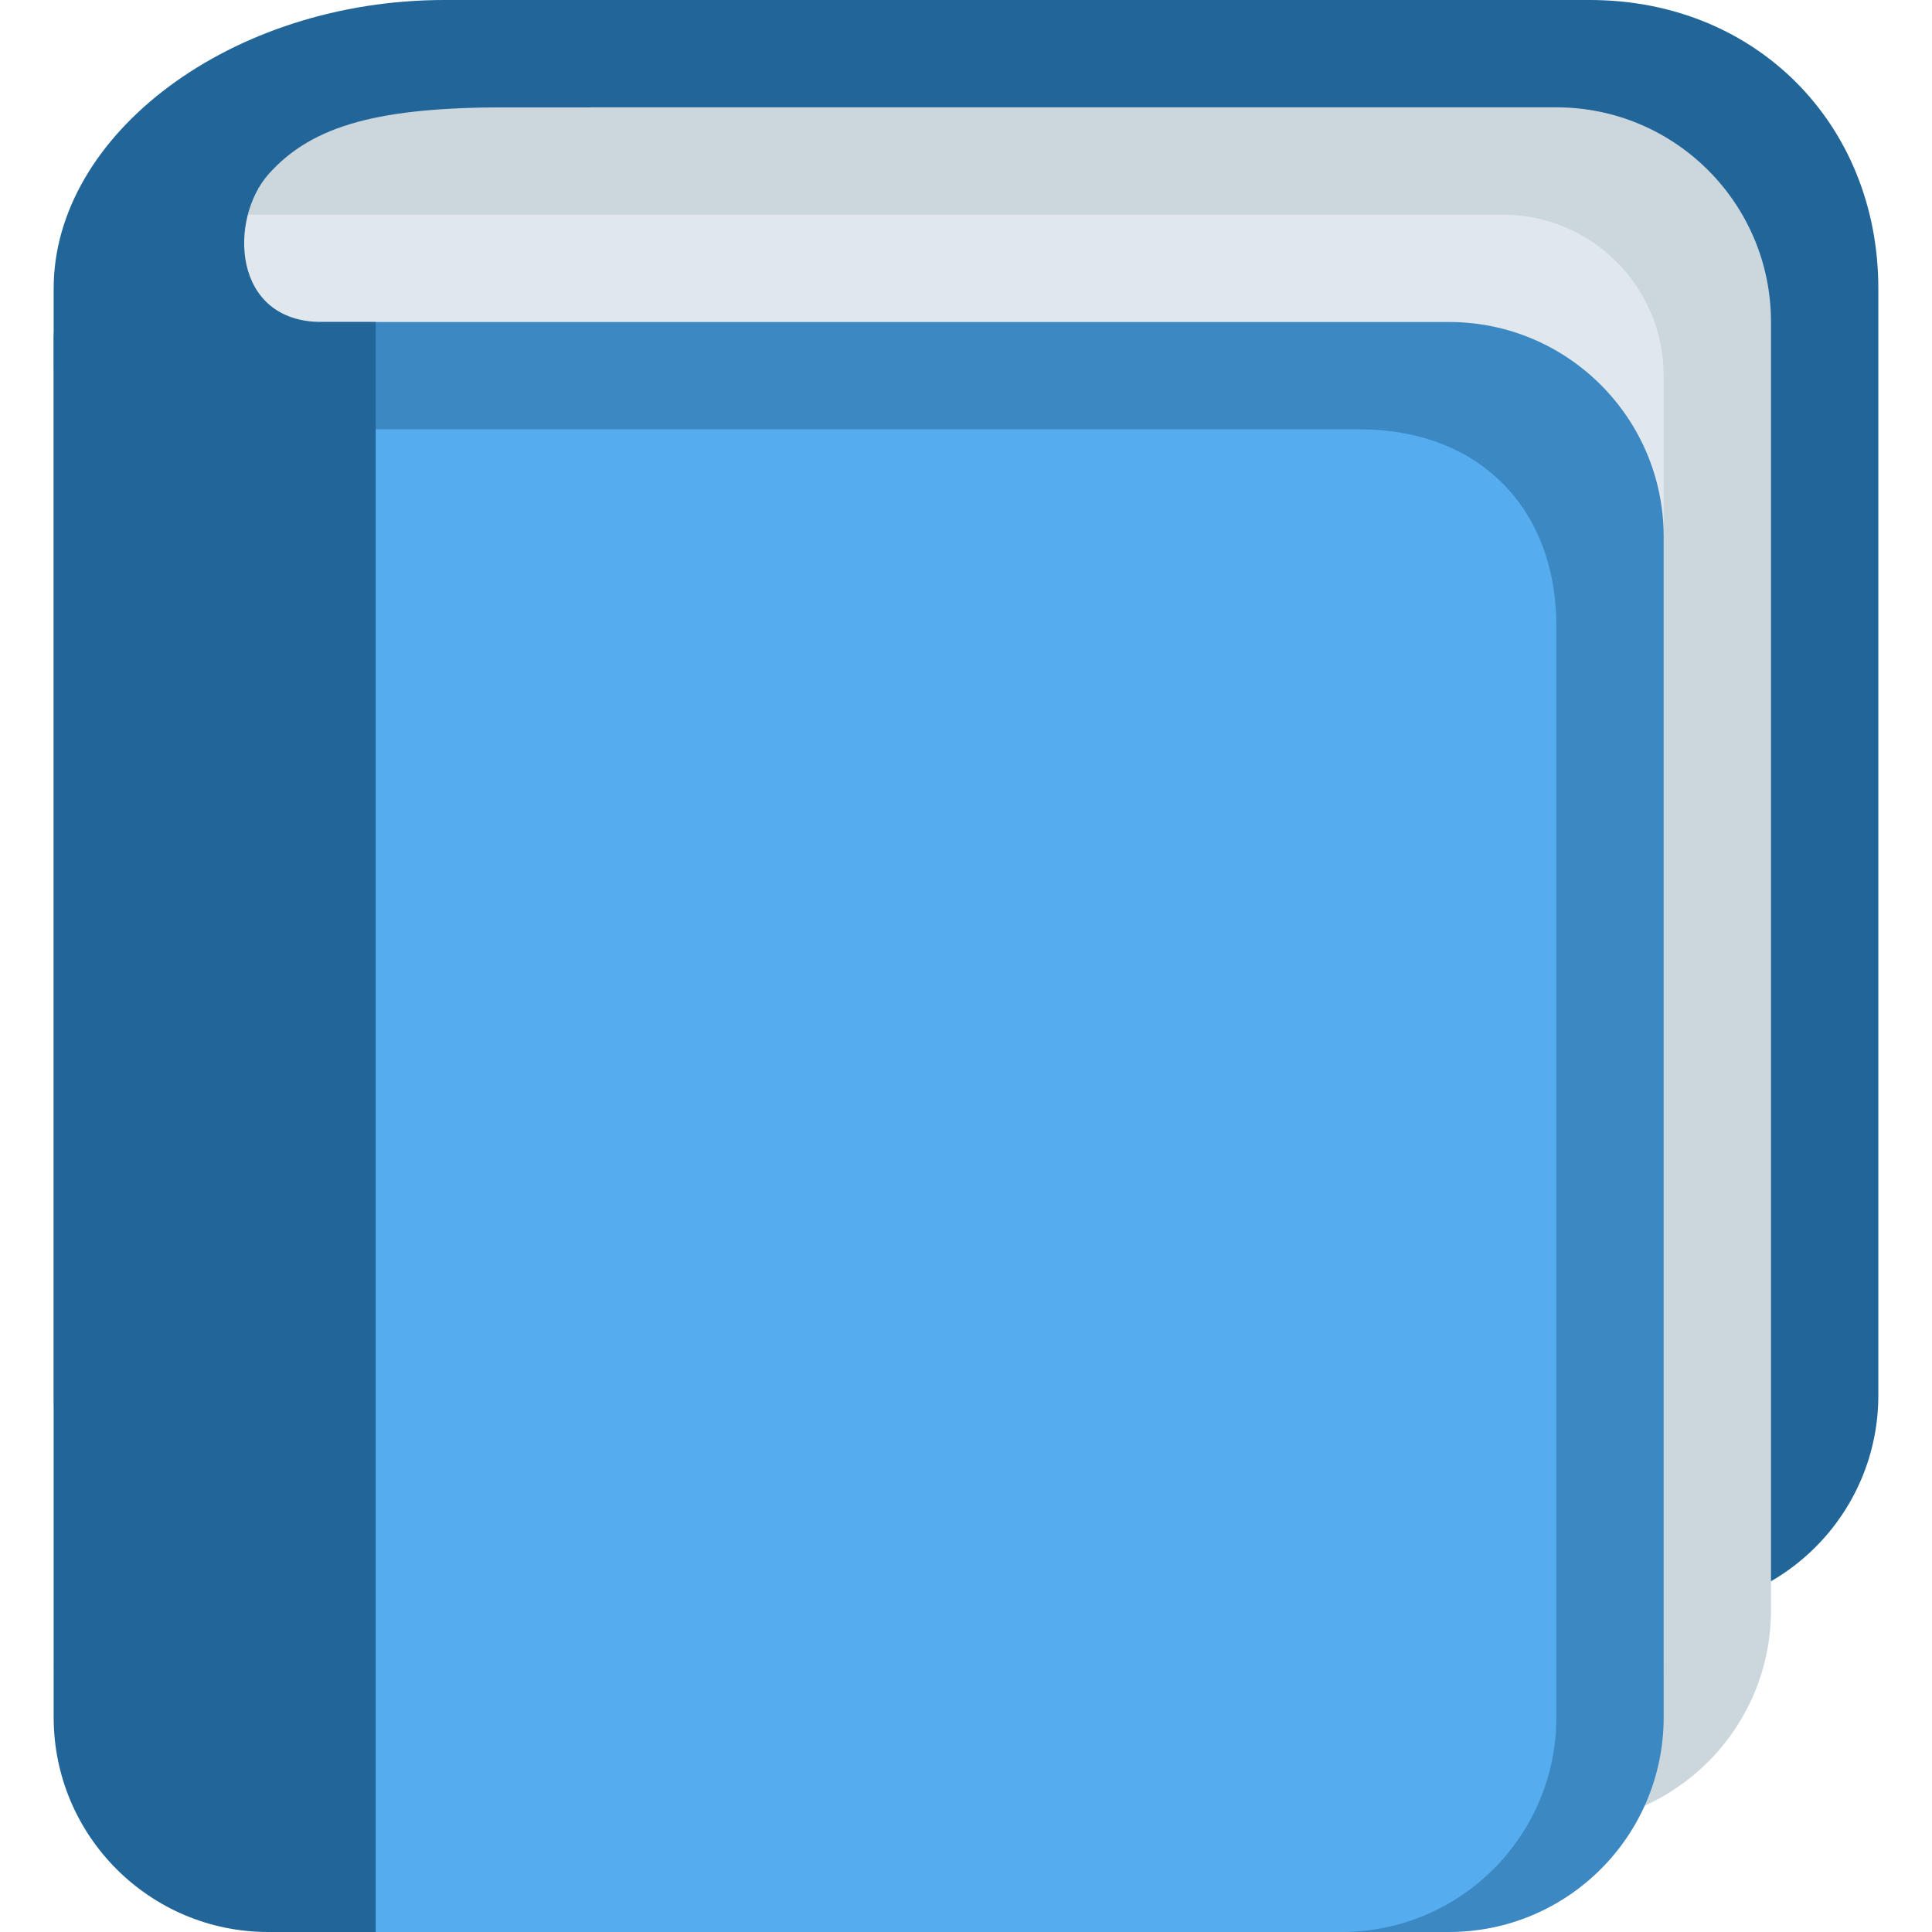
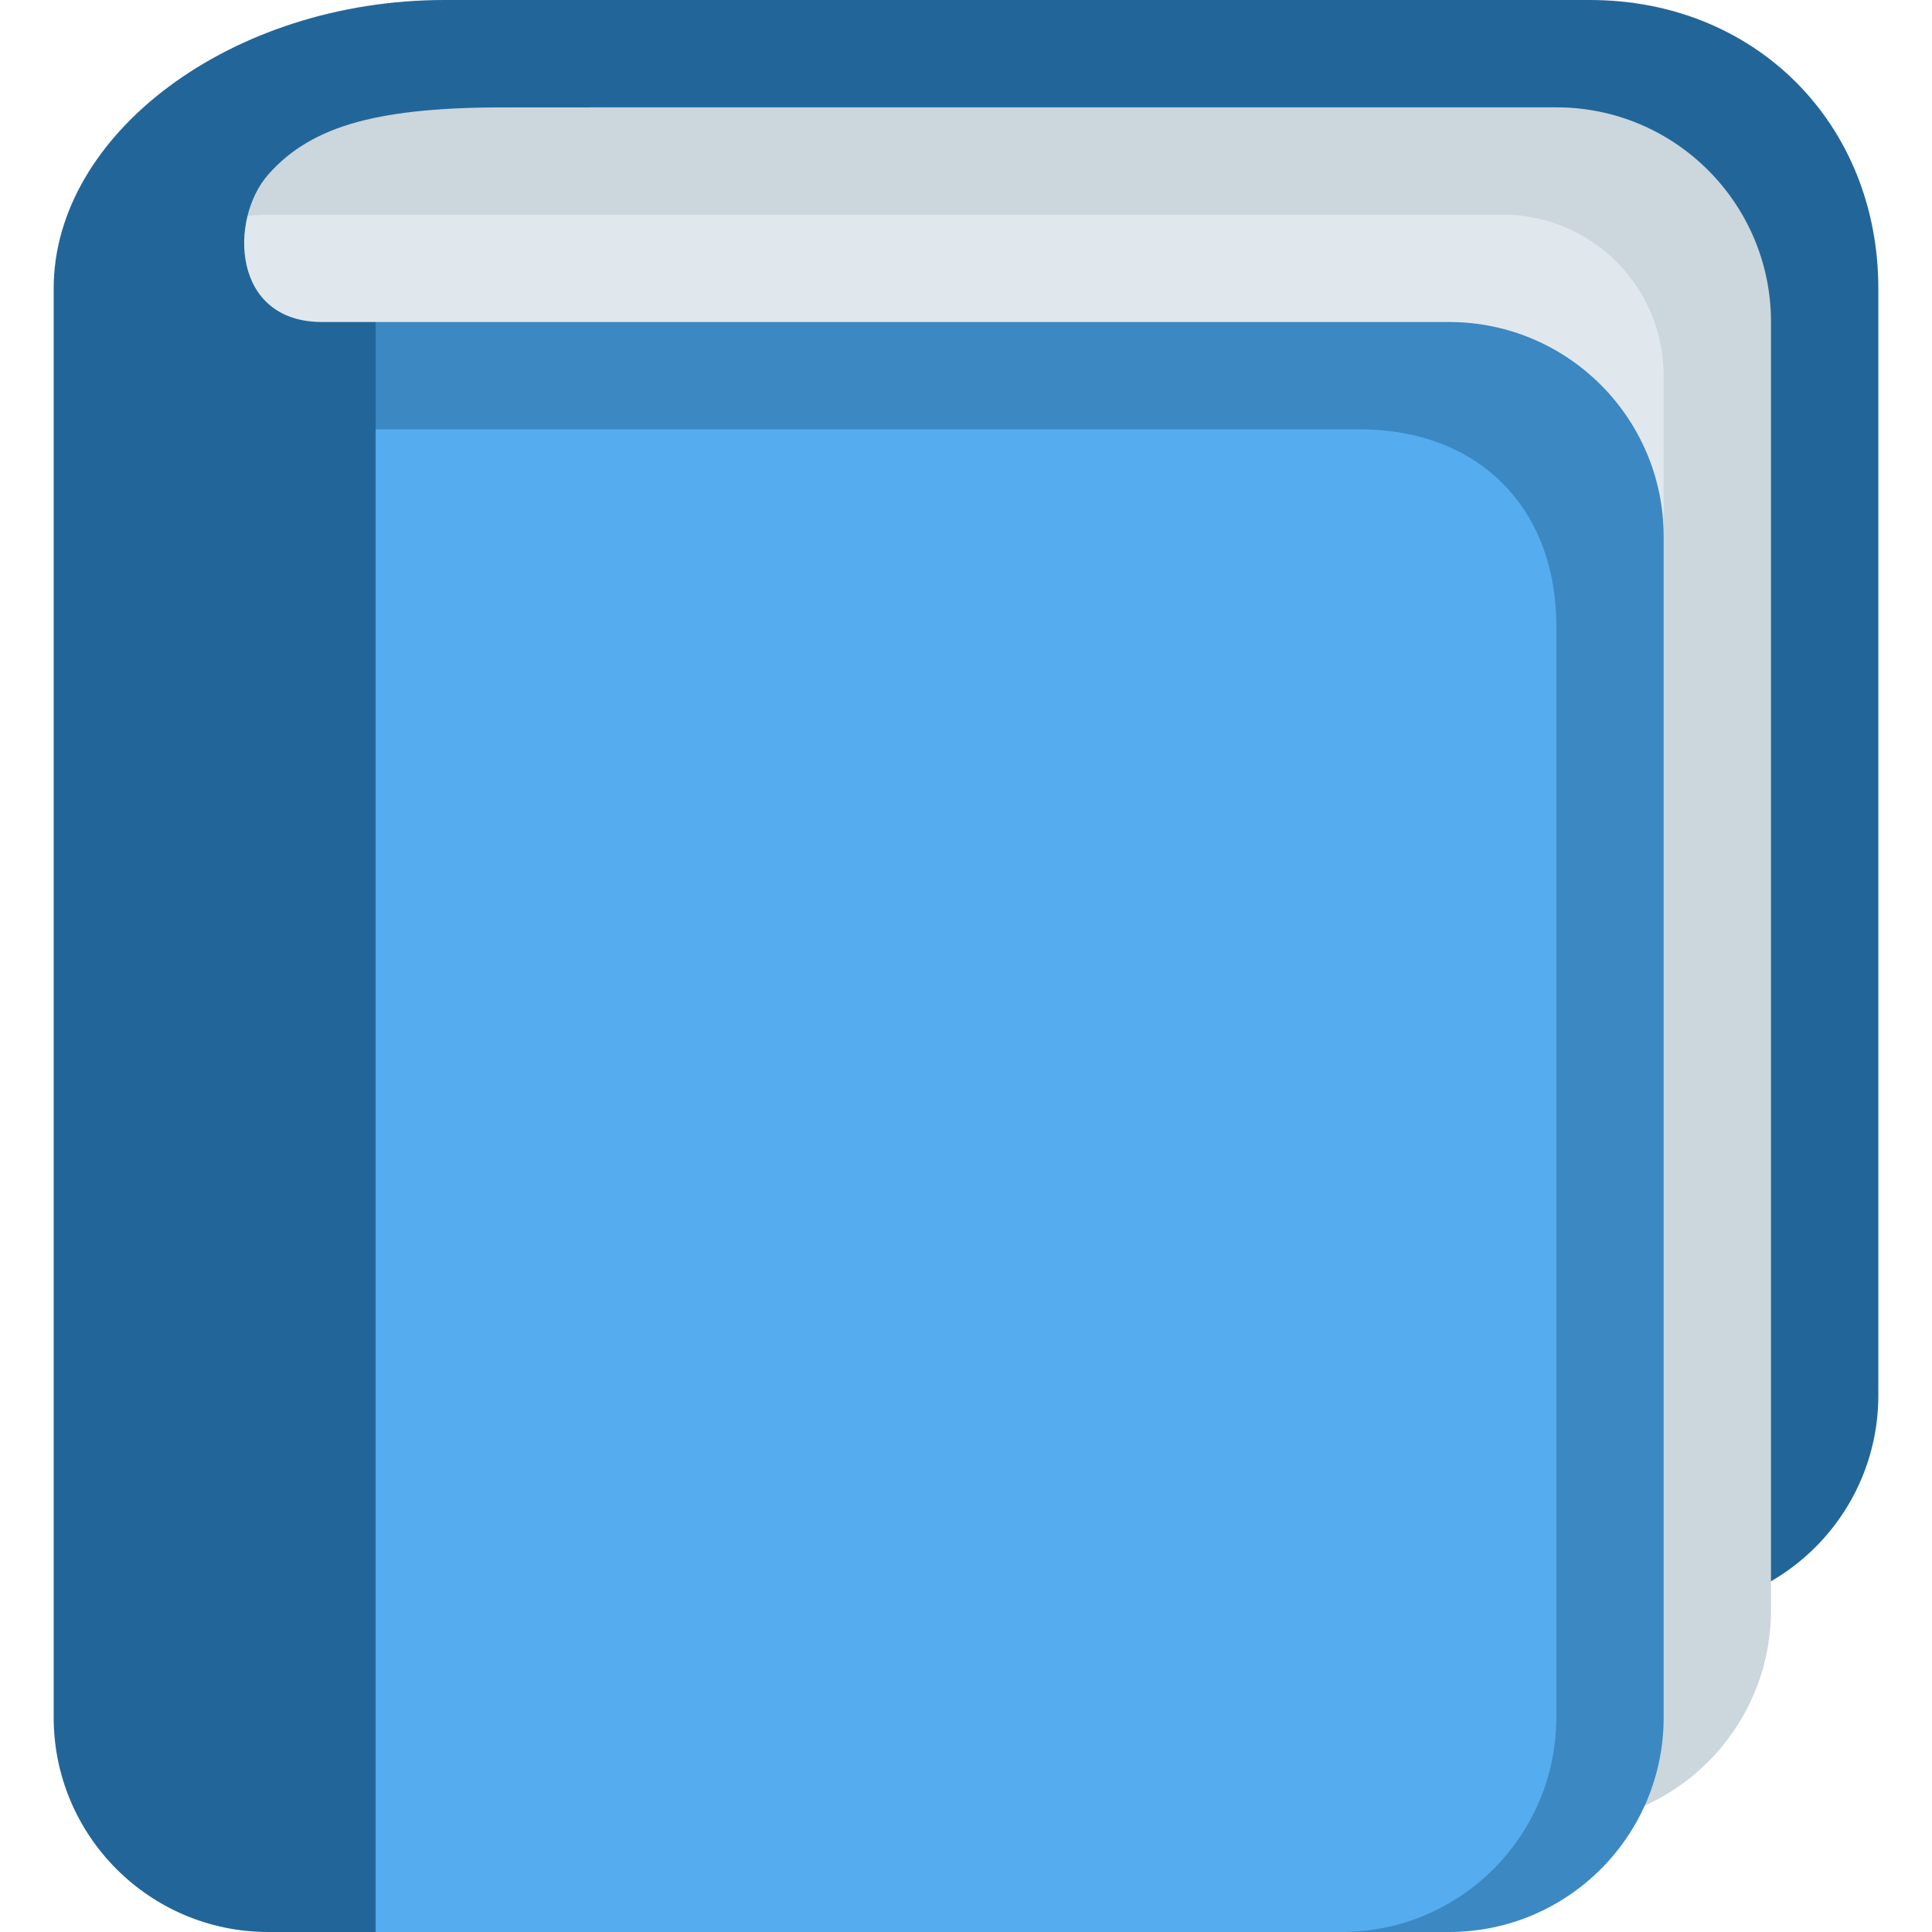
<svg xmlns="http://www.w3.org/2000/svg" viewBox="0 0 36 36">
-   <path fill="#269" d="M35 26c0 2.209-1.791 4-4 4H5c-2.209 0-4-1.791-4-4V6.313C1 4.104 6.791 0 9 0h20.625C32.719 0 35 2.312 35 5.375V26z" />
-   <path fill="#CCD6DD" d="M33 30c0 2.209-1.791 4-4 4H7c-2.209 0-4-1.791-4-4V6c0-4.119-.021-4 5-4h21c2.209 0 4 1.791 4 4v24z" />
-   <path fill="#E1E8ED" d="M31 31c0 1.657-1.343 3-3 3H4c-1.657 0-3-1.343-3-3V7c0-1.657 1.343-3 3-3h24c1.657 0 3 1.343 3 3v24z" />
-   <path fill="#3B88C3" d="M31 32c0 2.209-1.791 4-4 4H6c-2.209 0-4-1.791-4-4V10c0-2.209 1.791-4 4-4h21c2.209 0 4 1.791 4 4v22z" />
-   <path fill="#55ACEE" d="M29 32c0 2.209-1.791 4-4 4H6c-2.209 0-4-1.791-4-4V12c0-2.209 1.791-4 4-4h19.335C27.544 8 29 9.456 29 11.665V32z" />
-   <path fill="#269" d="M6 6C4.312 6 4.269 4.078 5 3.25 5.832 2.309 7.125 2 9.438 2H11V0H8.281C4.312 0 1 2.5 1 5.375V32c0 2.209 1.791 4 4 4h2V6H6z" />
+ 	back cover
+ 	<path d="M 35,26 a 4,4 0 01 -4,4 h-28 v-24 c 0,-4 3,-5 8,-6 h18.625 c 3.094,0 5.375,2.312 5.375,5.375 v20.625 Z" fill="#226699" />
+ 	pages
+ 	<path d="M 33,30 a 4,4 0 01 -4,4 h-22 a 4,4 0 01 -4,-4 v-26 a 2,2 0 01 2,-2 h24 a 4,4 0 01 4,4 v24 Z" fill="#CCD6DD" />
+   <path d="M 2,7 a 3,3 0 01 3,-3 h23 a 3,3 0 01 3,3 v3 l-3,3 h-26 v-3 Z" fill="#E1E8ED" />
+ 	front cover
+ 	<path d="M 7,6 h20 a 4,4 0 01 4,4 v22 a 4,4 0 01 -4,4 h-2 l -22,-22 v-4 Z" fill="#3B88C3" />
+   <path d="M 29,32 a 4,4 0 01 -4,4 h-18 l-4,-4 v-20 l4,-4 h18.335 c 2.209,0 3.665,1.456 3.665,3.665 v20.335 Z" fill="#55ACEE" />
+   <path d="M 6,6 h1 v30 h-2 a 4,4 0 01 -4,-4 v-26.625 c 0,-2.875 3.312,-5.375 7.281,-5.375 h2.719 v2 h-1.562 c -2.313,0 -3.606,0.309 -4.438,1.25 c -0.731,0.828 -0.688,2.75 1,2.75 Z" fill="#226699" /> spine
</svg>
